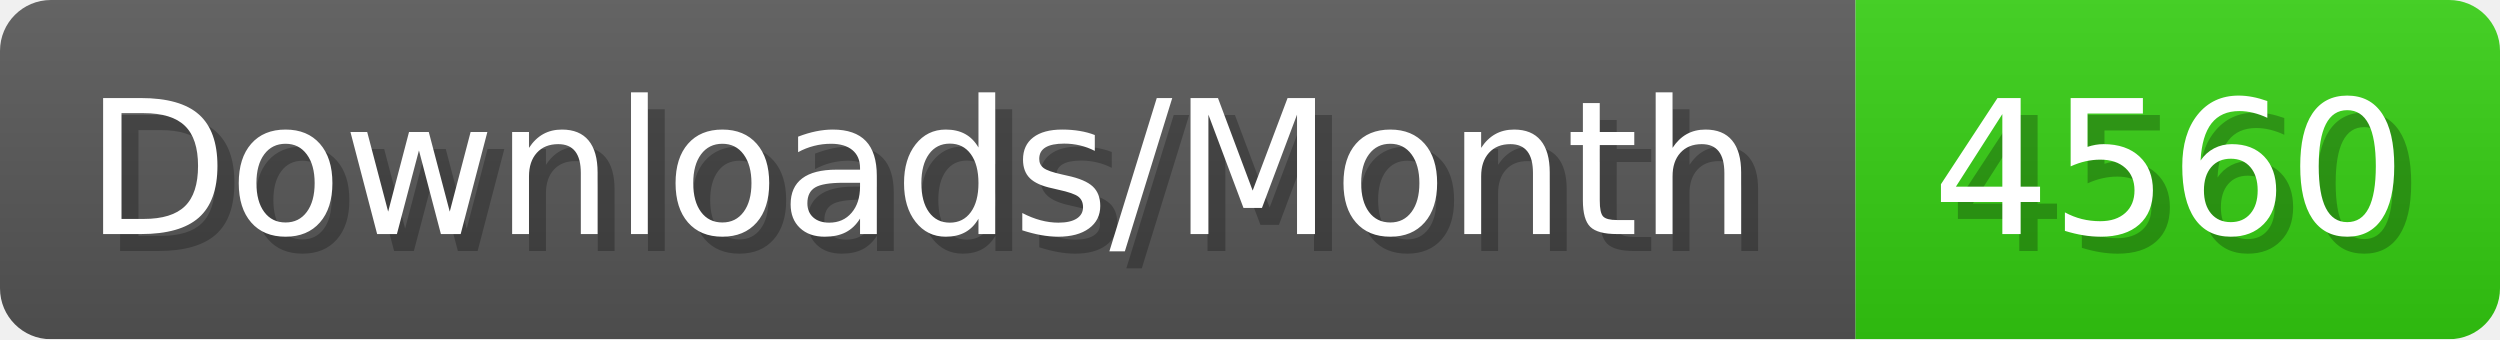
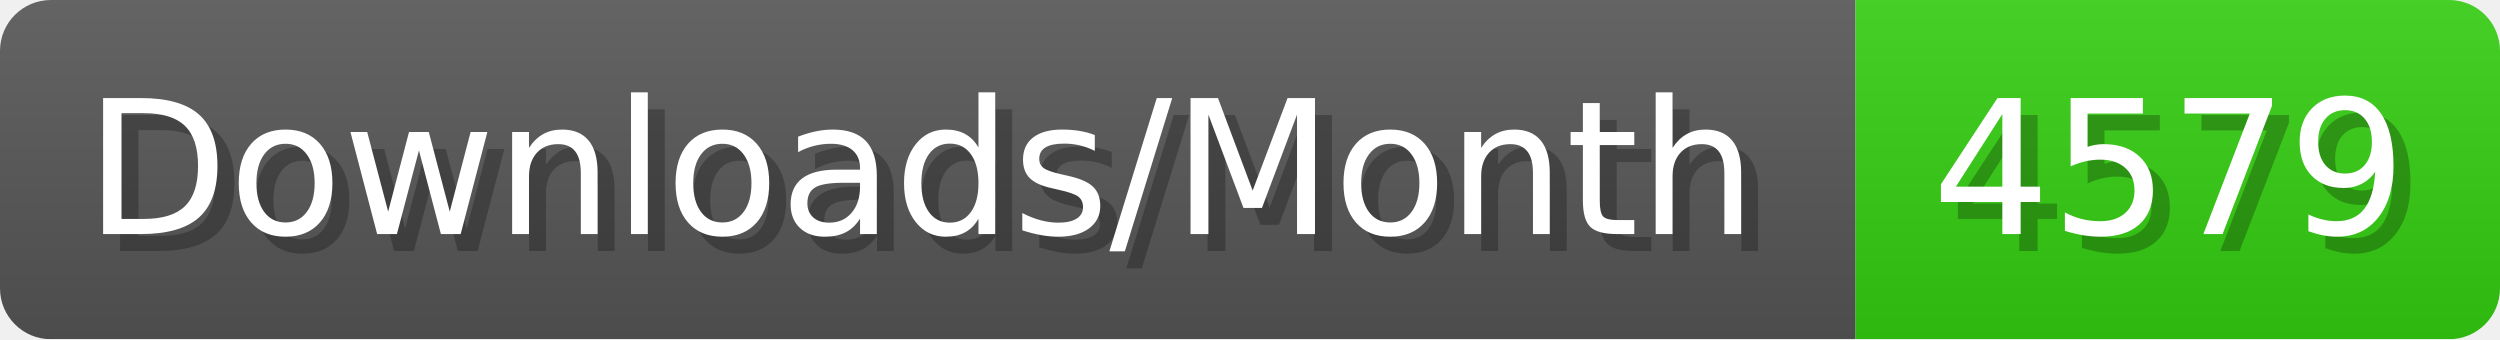
- <svg xmlns="http://www.w3.org/2000/svg" width="147.4" height="20" viewBox="0 0 1474 200" role="img" aria-label="Downloads/Month: 4560">
+ <svg xmlns="http://www.w3.org/2000/svg" width="147.4" height="20" viewBox="0 0 1474 200" role="img" aria-label="Downloads/Month: 4579">
  <linearGradient id="YlXUI" x2="0" y2="100%">
    <stop offset="0" stop-opacity=".1" stop-color="#EEE" />
    <stop offset="1" stop-opacity=".1" />
  </linearGradient>
  <mask id="JHhop">
    <rect width="1474" height="200" rx="30" fill="#FFF" />
  </mask>
  <g mask="url(#JHhop)">
    <rect width="1094" height="200" fill="#555" />
    <rect width="380" height="200" fill="#3C1" x="1094" />
    <rect width="1474" height="200" fill="url(#YlXUI)" />
  </g>
  <g aria-hidden="true" fill="#fff" text-anchor="start" font-family="Verdana,DejaVu Sans,sans-serif" font-size="110">
    <text x="60" y="148" textLength="994" fill="#000" opacity="0.25">Downloads/Month</text>
    <text x="50" y="138" textLength="994">Downloads/Month</text>
-     <text x="1149" y="148" textLength="280" fill="#000" opacity="0.25">4560</text>
-     <text x="1139" y="138" textLength="280">4560</text>
+     <text x="1149" y="148" textLength="280" fill="#000" opacity="0.25">4579</text>
+     <text x="1139" y="138" textLength="280">4579</text>
  </g>
</svg>
